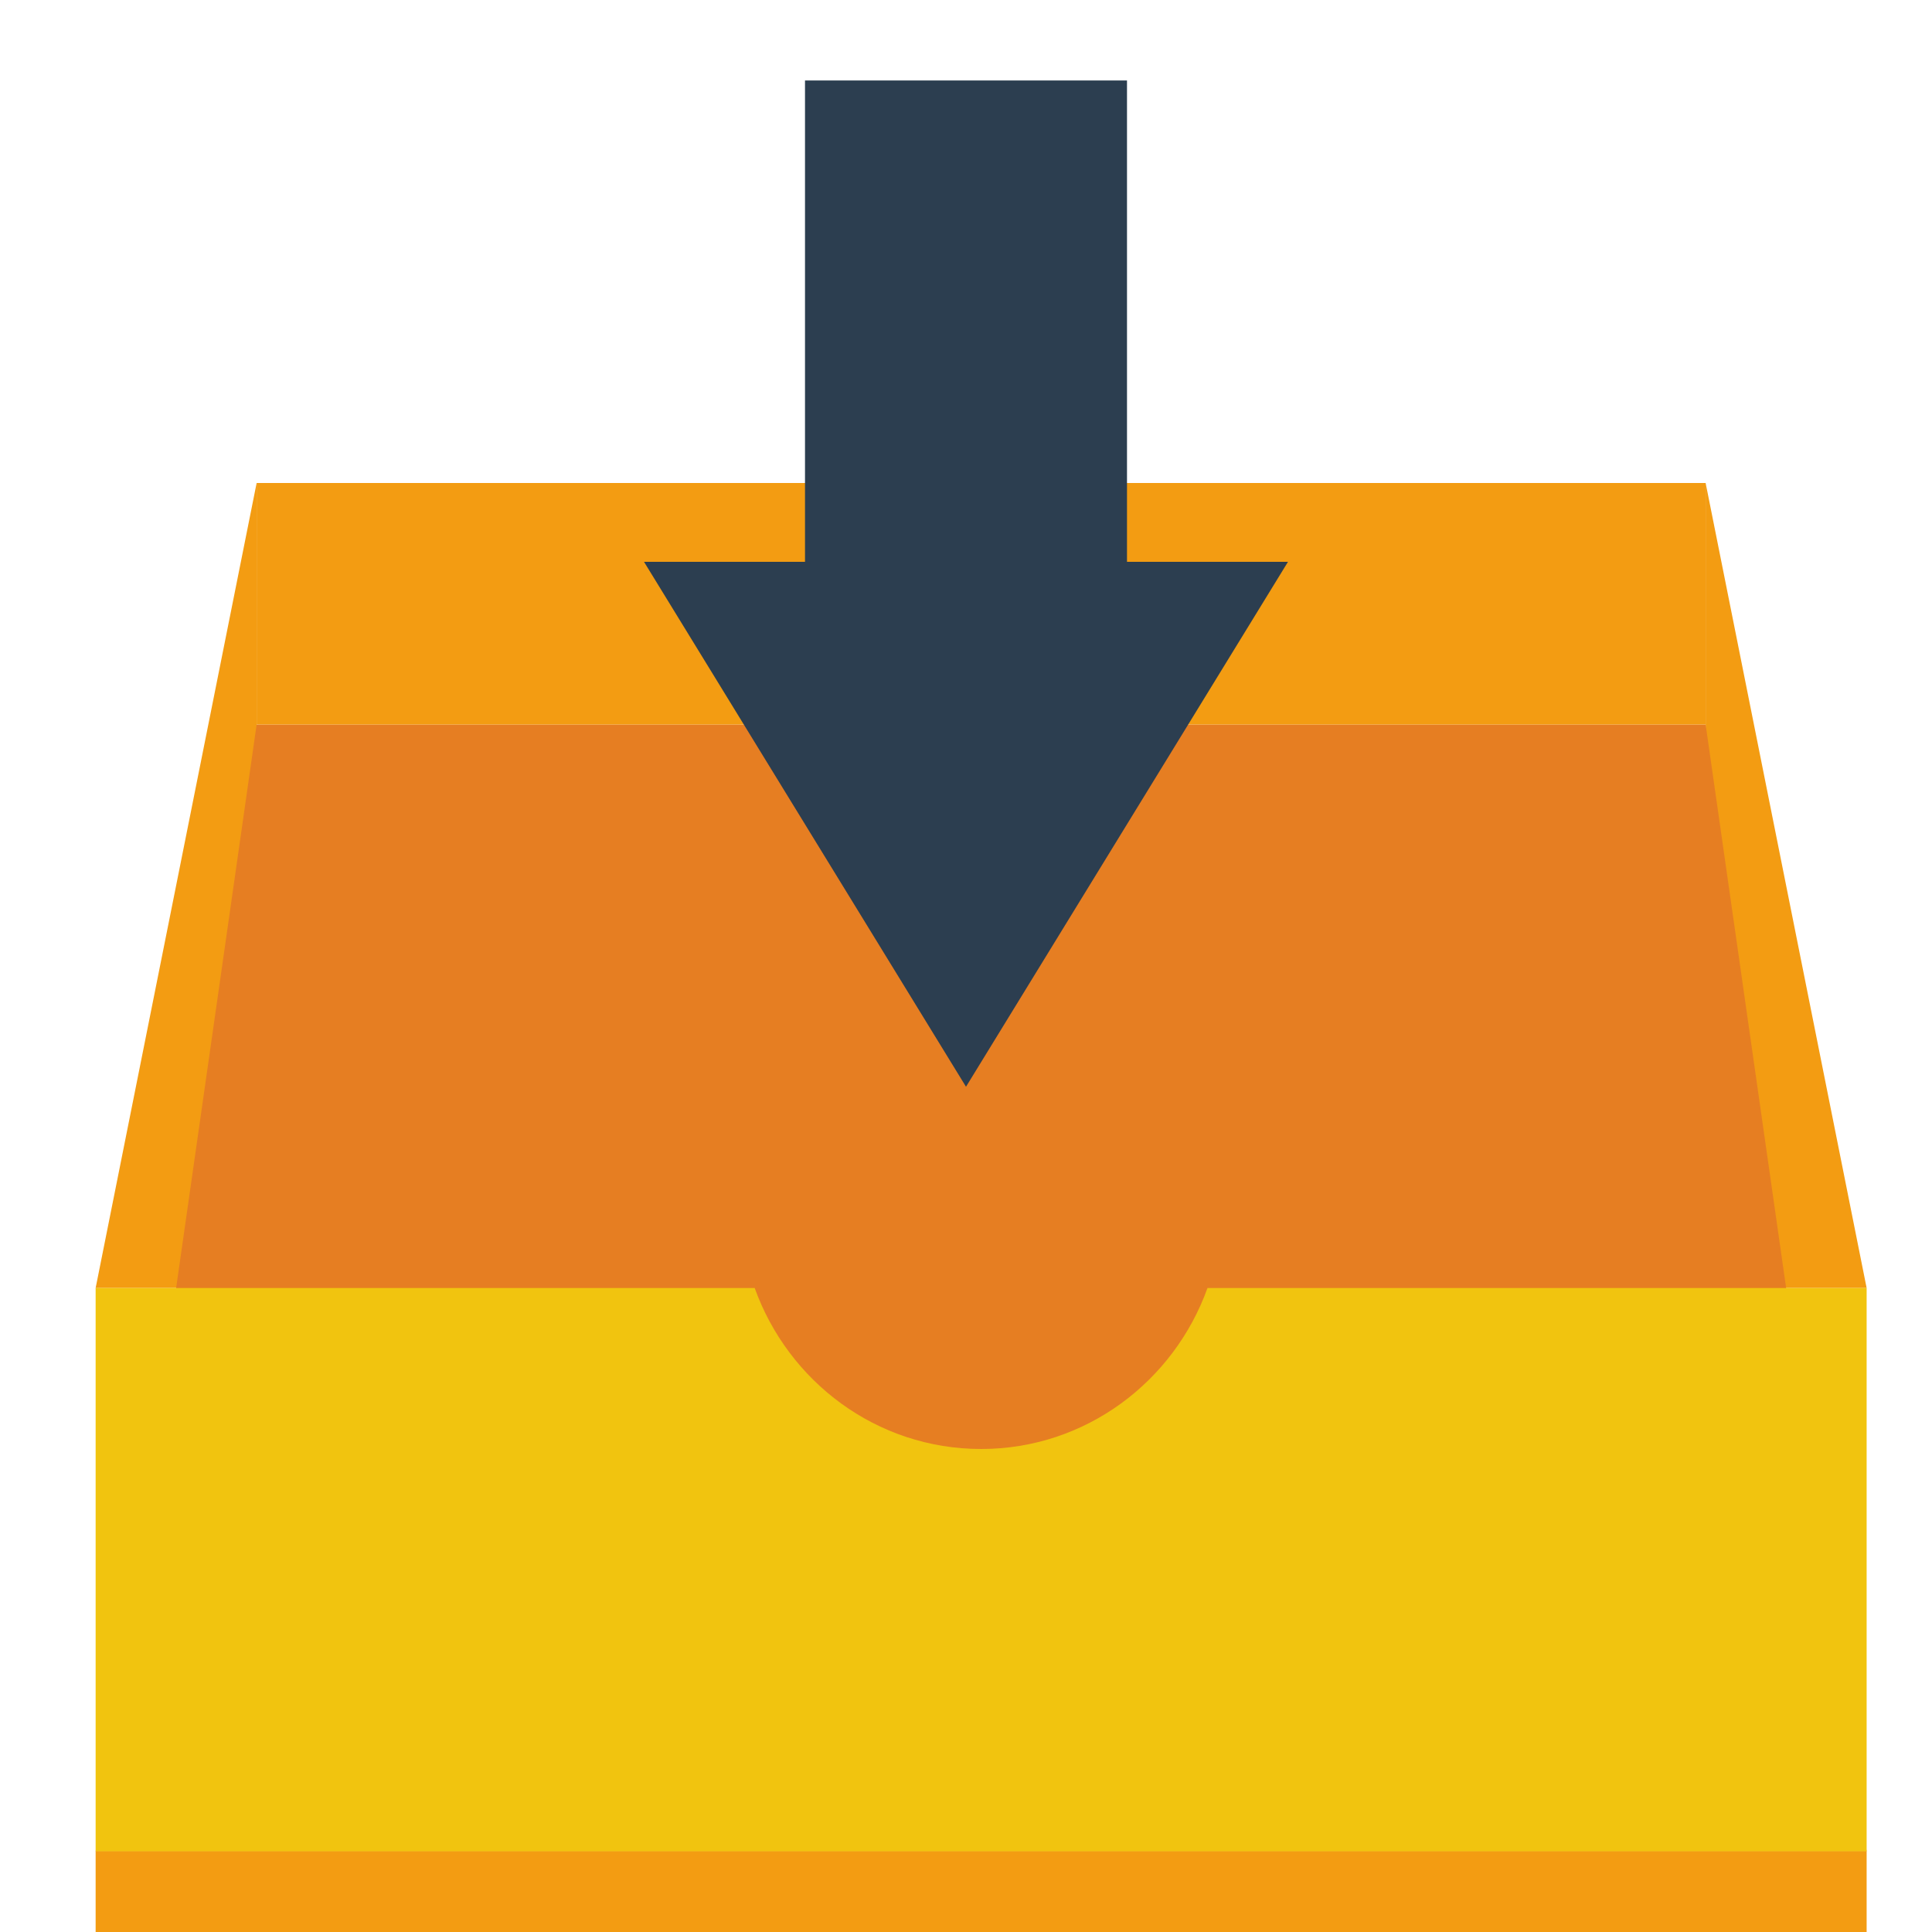
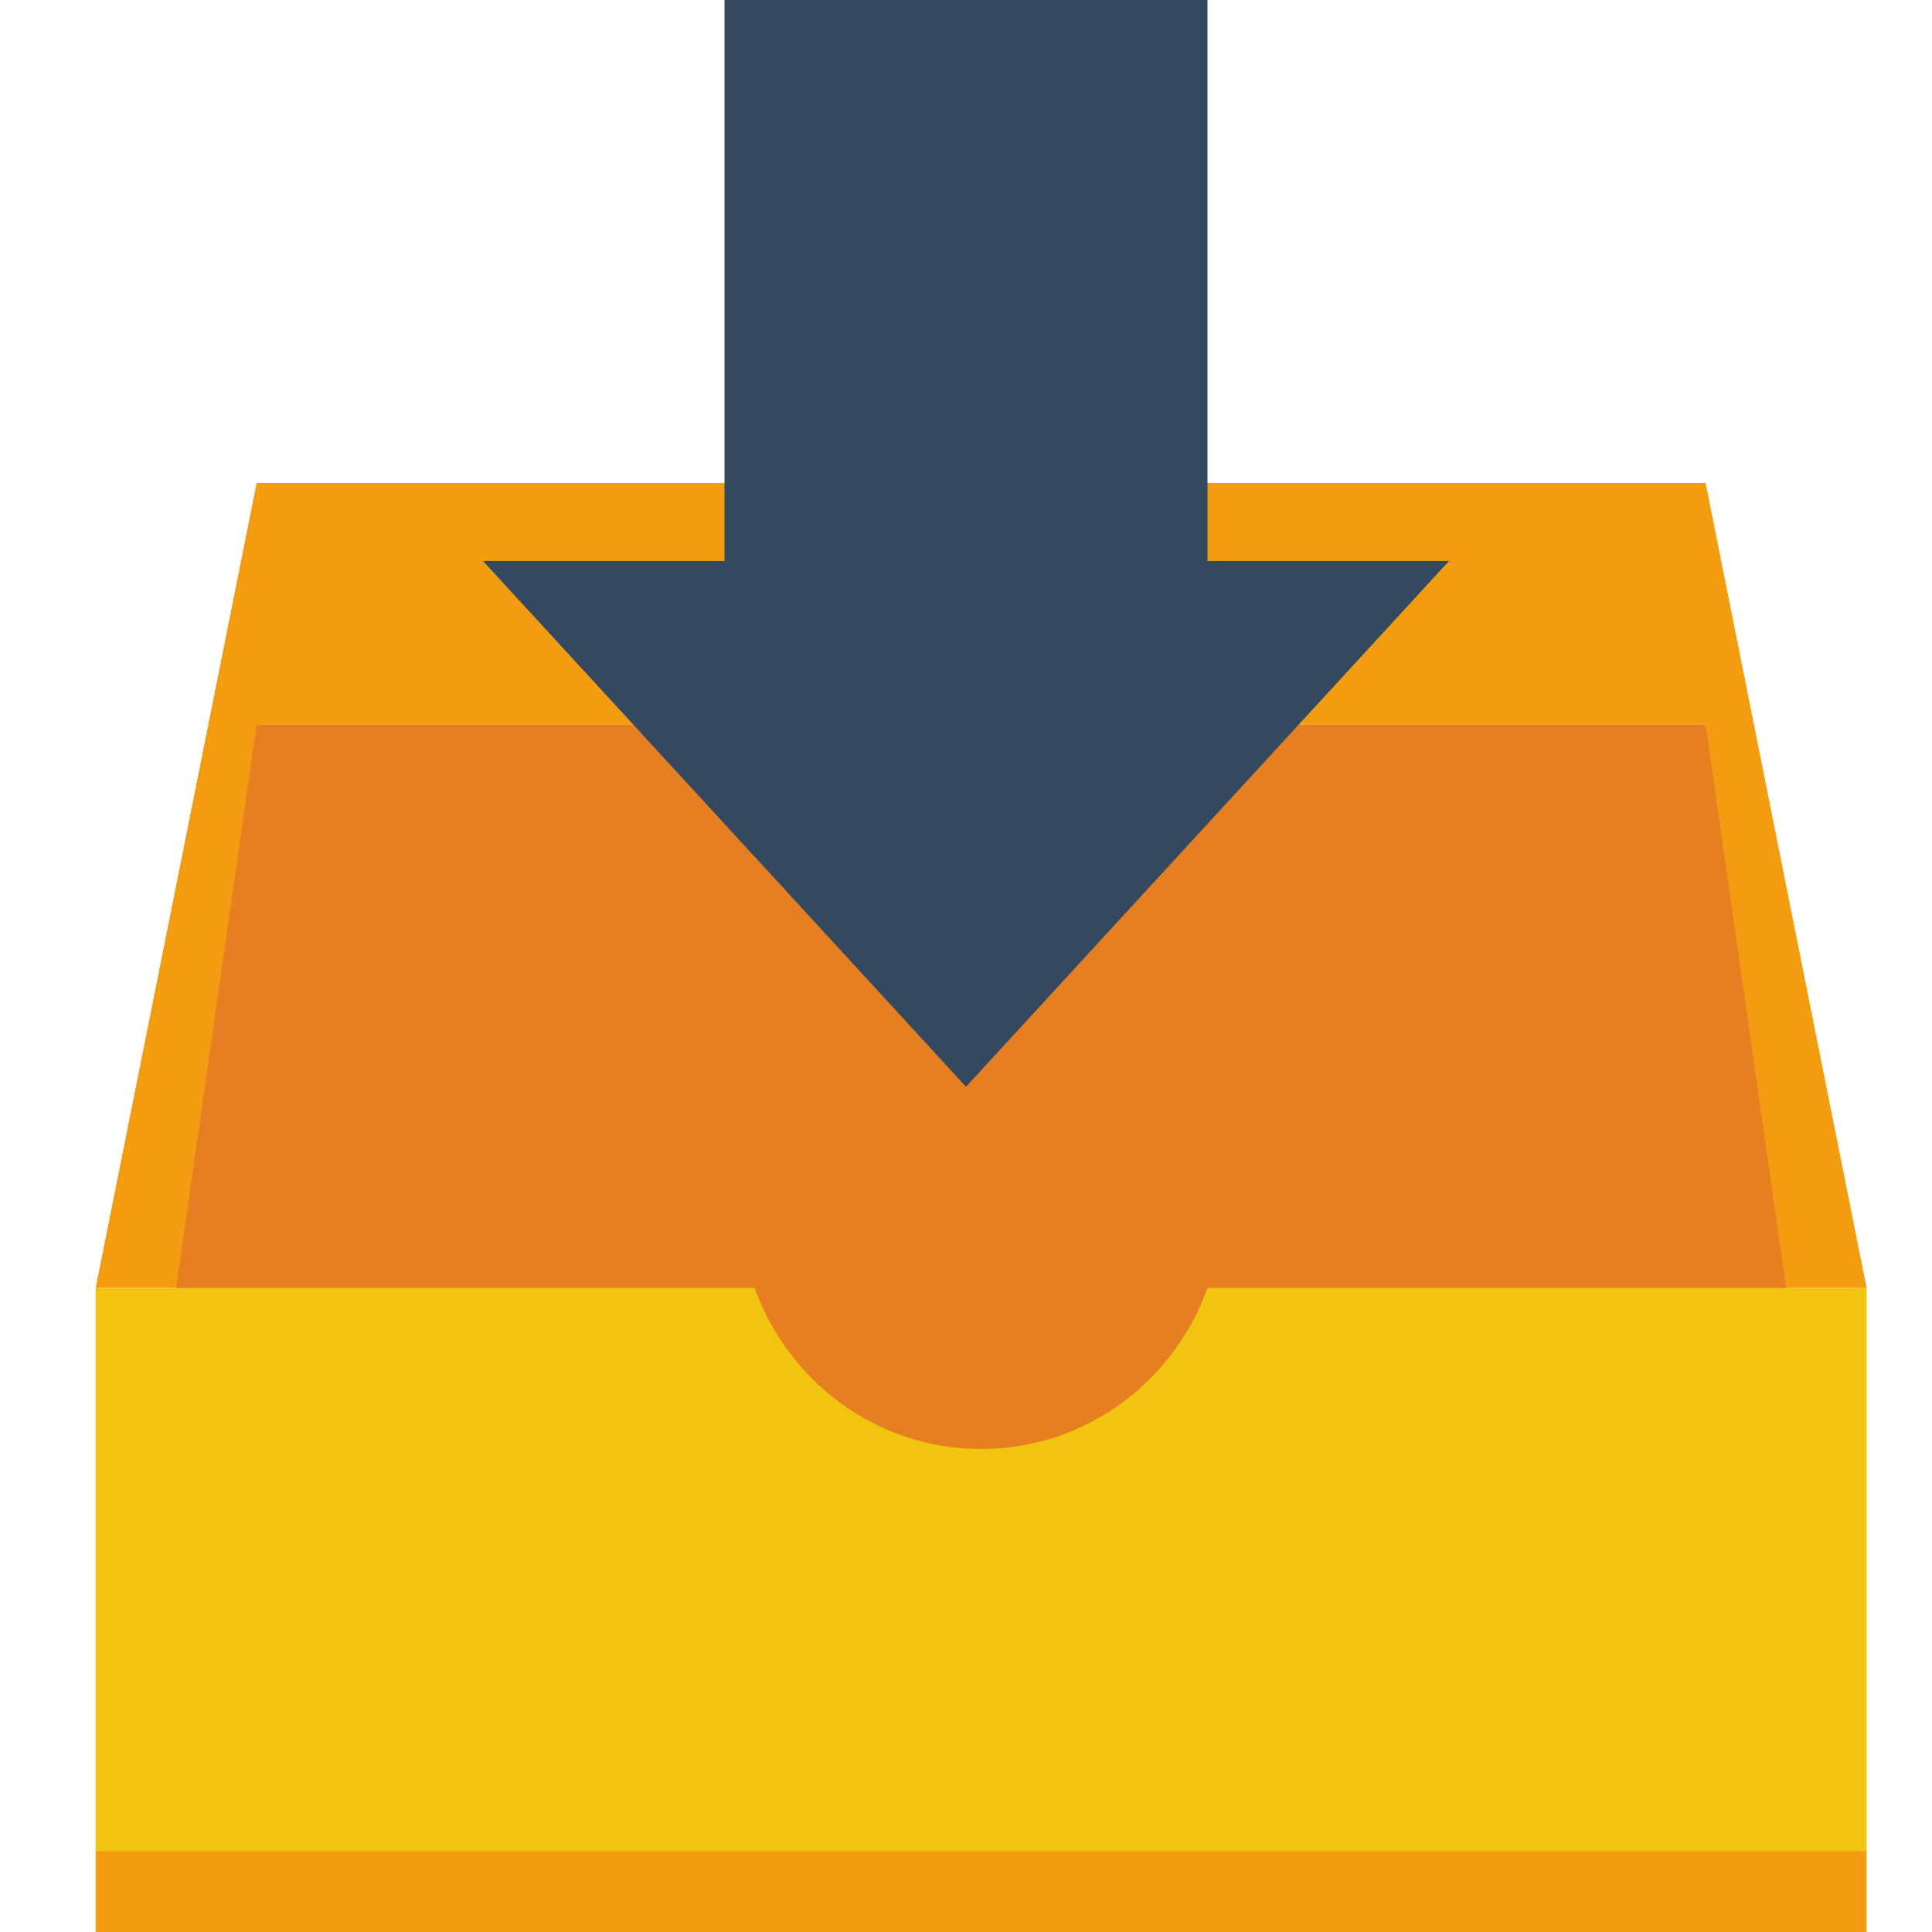
<svg xmlns="http://www.w3.org/2000/svg" width="24" height="24" id="svg2" version="1.1">
  <defs id="defs4">
    </defs>
  <g id="layer1" transform="translate(0,-1028.362)">
-     <path style="fill:#f39c12;fill-opacity:1;fill-rule:nonzero;stroke:none" d="M 21.188,1034.362 23.188,1044.362 21.188,1044.362 21.188,1034.362 z" id="path3031-3" />
-     <path style="fill:#f39c12;fill-opacity:1;fill-rule:nonzero;stroke:none" d="M 3.188,1034.362 1.188,1044.362 3.188,1044.362 3.188,1034.362 z" id="path3031" />
+     <path style="fill:#f39c12;fill-opacity:1;fill-rule:nonzero;stroke:none" d="M 3.188 6 L 1.188 16 L 3.188 16 L 3.188 9 L 21.188 9 L 21.188 16 L 23.188 16 L 21.188 6 L 3.188 6 z " transform="translate(0,1028.362)" id="path3031-3" />
    <path style="fill:#e67e22;fill-opacity:1;fill-rule:nonzero;stroke:none" d="M 3.188,1037.362 1.188,1051.362 3.188,1051.362 21.188,1051.362 23.188,1051.362 21.188,1037.362 3.188,1037.362 z" id="path3031-8" />
+     <path style="fill:#2c3e50;fill-opacity:1;fill-rule:nonzero;stroke:none" d="M 29,1031.862 29,1036.862 26,1036.862 26,1037.831 26,1037.862 26.031,1037.862 32,1044.362 37.969,1037.862 38,1037.831 38,1036.862 35,1036.862 35,1031.862 29,1031.862 z" id="path2998-4" />
    <path style="fill:#f1c40f;fill-opacity:1;fill-rule:nonzero;stroke:none" d="M 1.188,1044.362 1.188,1051.362 23.188,1051.362 23.188,1044.362 15,1044.362 C 14.584,1045.521 13.489,1046.362 12.188,1046.362 10.886,1046.362 9.791,1045.521 9.375,1044.362 L 1.188,1044.362 z" id="rect3011" />
-     <rect style="fill:#f39c12;fill-opacity:1;fill-rule:nonzero;stroke:none" id="rect3011-4" width="18" height="3" x="3.188" y="1034.362" />
    <rect style="fill:#f39c12;fill-opacity:1;fill-rule:nonzero;stroke:none" id="rect3096" width="22" height="1" x="1.188" y="1051.362" />
-     <path style="fill:#2c3e50;fill-opacity:1;fill-rule:nonzero;stroke:none" d="M 10,1029.362 10,1035.341 8,1035.341 12,1041.862 16,1035.341 14,1035.341 14,1029.362 10,1029.362 z" id="path2998" />
+     <path style="fill:#34495e;fill-opacity:1;fill-rule:nonzero;stroke:none" d="M 9 0 L 9 1 L 9 6.969 L 6 6.969 L 12 13.5 L 18 6.969 L 15 6.969 L 15 1 L 15 0 L 9 0 z " id="path2998" transform="translate(0,1028.362)" />
  </g>
</svg>
